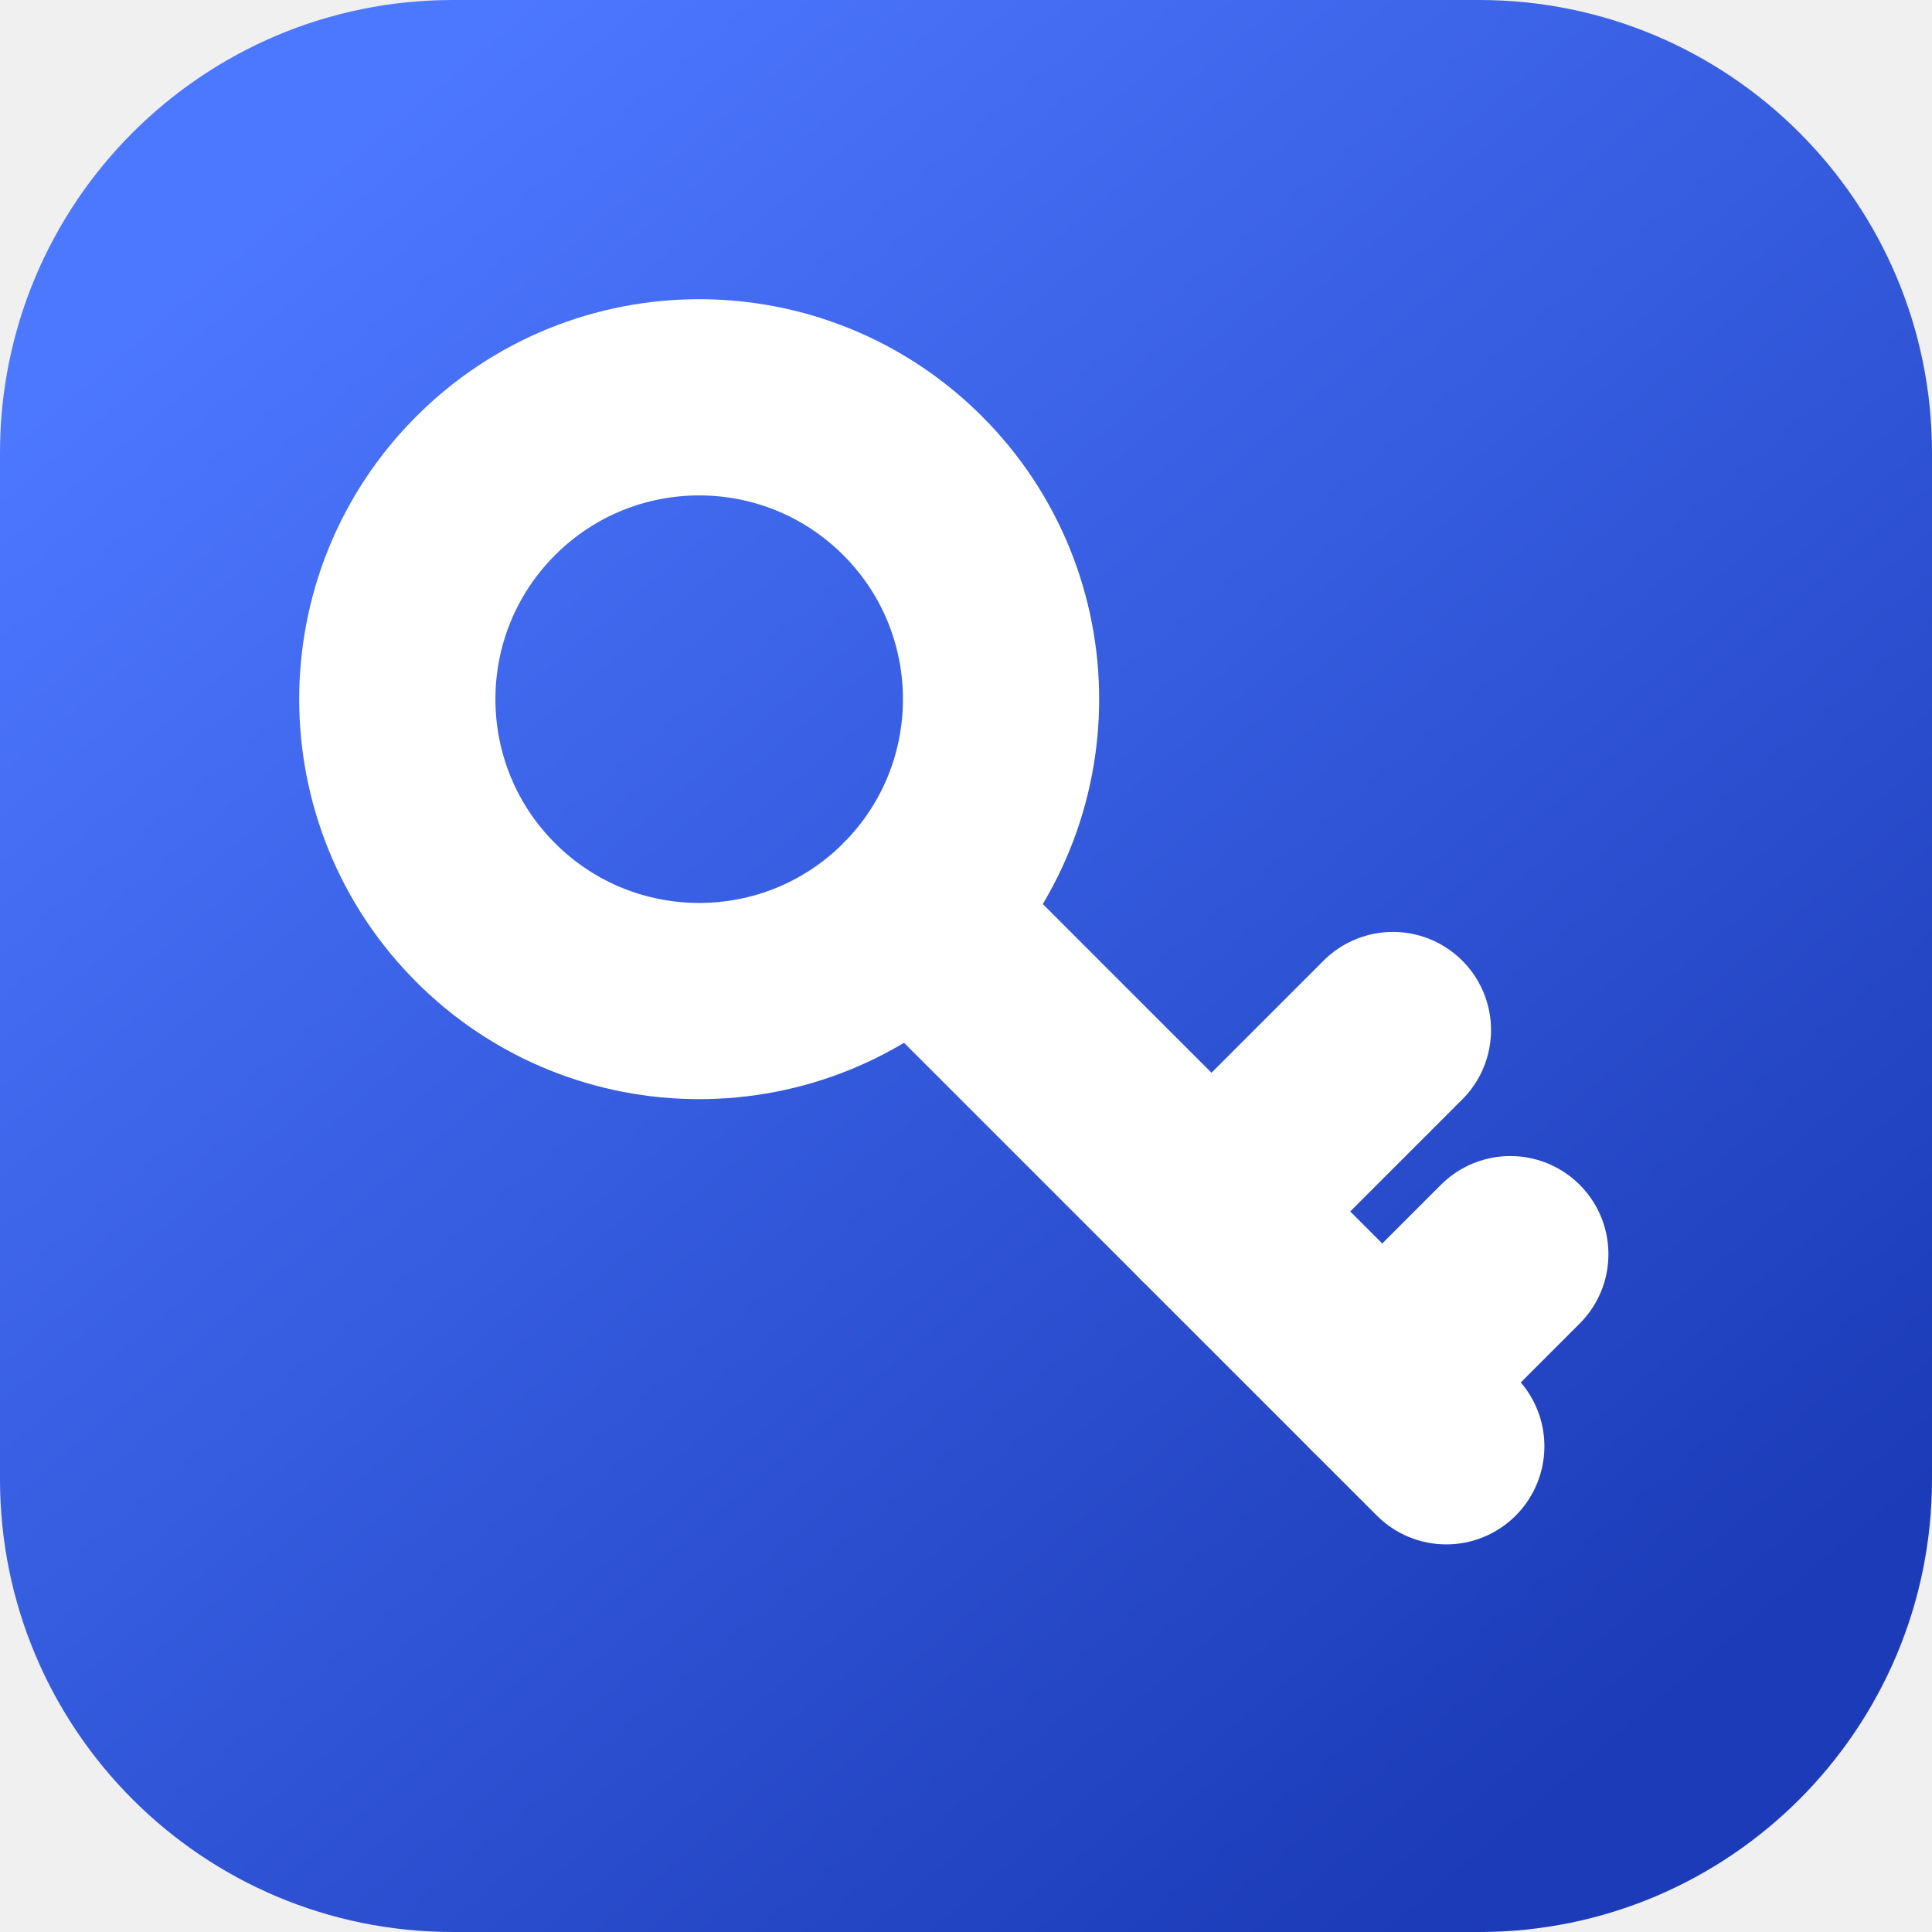
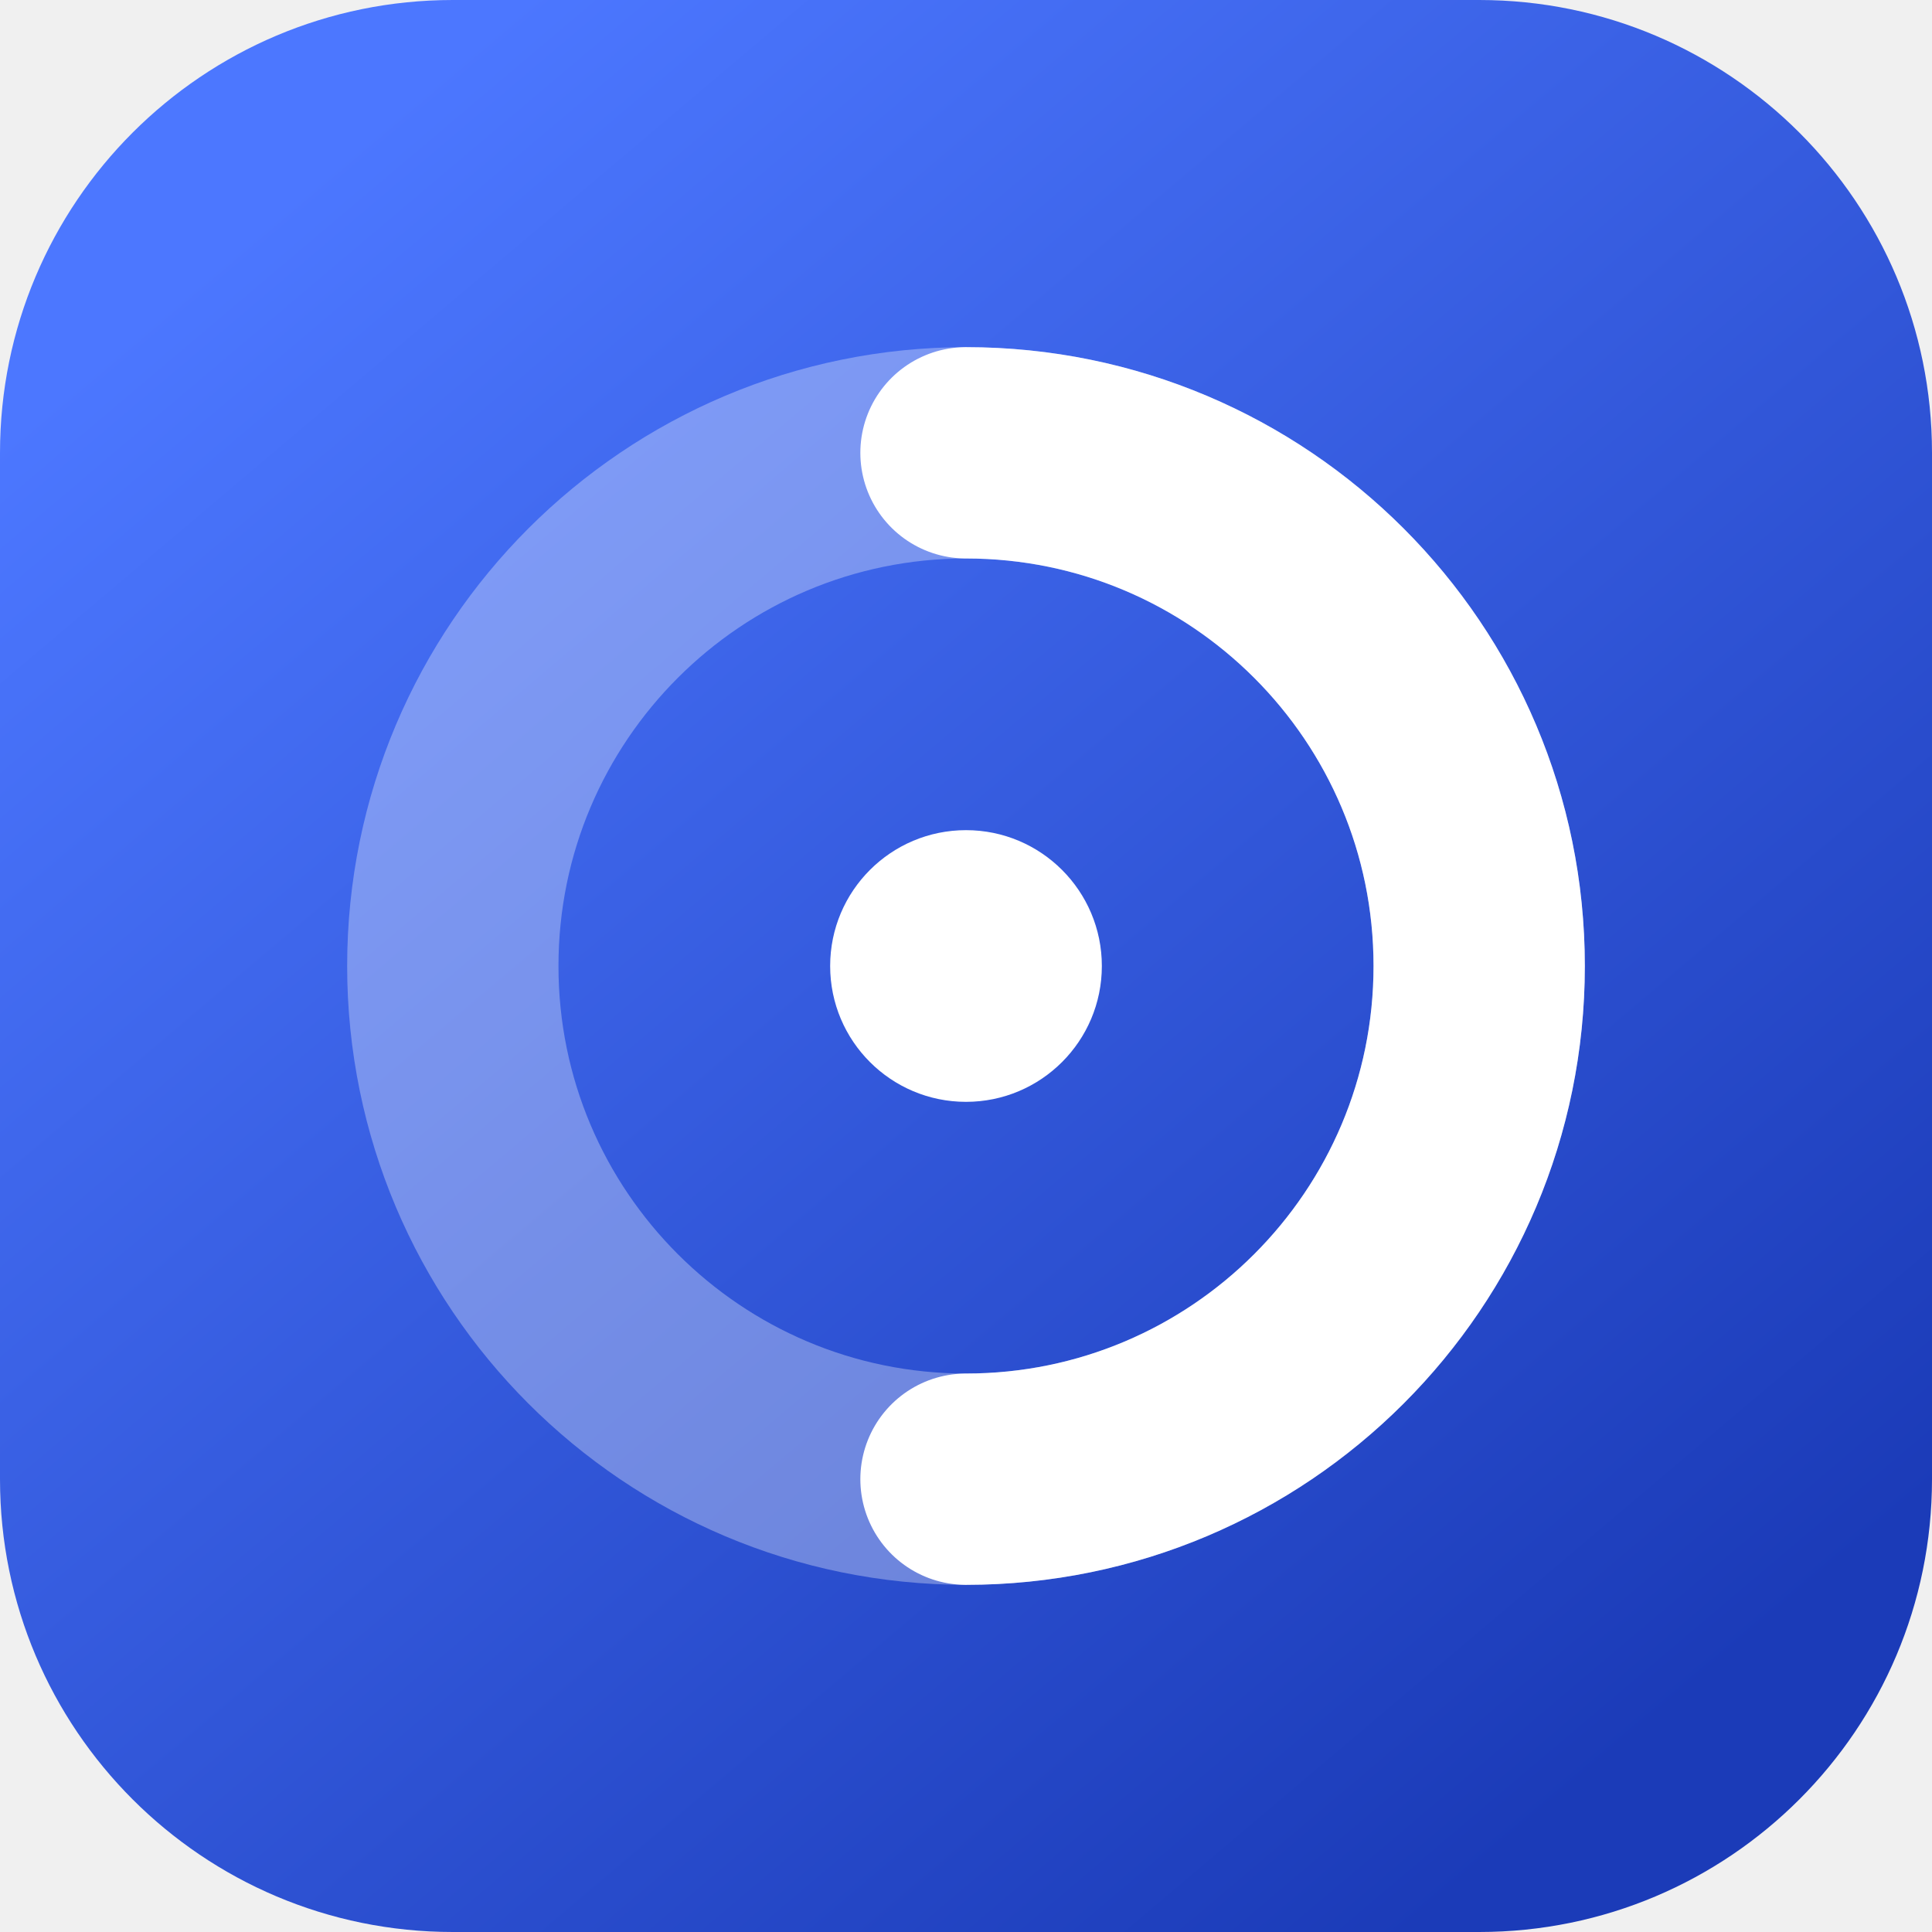
- <svg xmlns="http://www.w3.org/2000/svg" viewBox="0 0 64 64" role="img" aria-label="OAuth Subs">
+ <svg xmlns="http://www.w3.org/2000/svg" viewBox="0 0 64 64" role="img" aria-label="Subscription usage">
  <defs>
    <linearGradient id="osubs-tile" x1="10" y1="6" x2="54" y2="58" gradientUnits="userSpaceOnUse">
      <stop offset="0" stop-color="#4C77FF" />
      <stop offset="1" stop-color="#1B3BB8" />
    </linearGradient>
  </defs>
  <rect width="64" height="64" rx="15" fill="url(#osubs-tile)" />
-   <g transform="rotate(-45 32 32)">
-     <circle cx="32" cy="19.5" r="10" fill="none" stroke="#FFFFFF" stroke-width="6.5" />
-     <path d="M32 29.5v25" fill="none" stroke="#FFFFFF" stroke-width="6.5" stroke-linecap="round" />
-     <path d="M32 43.5h8.5" fill="none" stroke="#FFFFFF" stroke-width="6.5" stroke-linecap="round" />
-     <path d="M32 51.5h6" fill="none" stroke="#FFFFFF" stroke-width="6.5" stroke-linecap="round" />
-   </g>
+   <circle cx="32" cy="32" r="17" fill="none" stroke="#FFFFFF" stroke-opacity="0.32" stroke-width="7" />
+   <path d="M32 15a17 17 0 0 1 0 34" fill="none" stroke="#FFFFFF" stroke-width="7" stroke-linecap="round" />
+   <circle cx="32" cy="32" r="4.5" fill="#FFFFFF" />
</svg>
